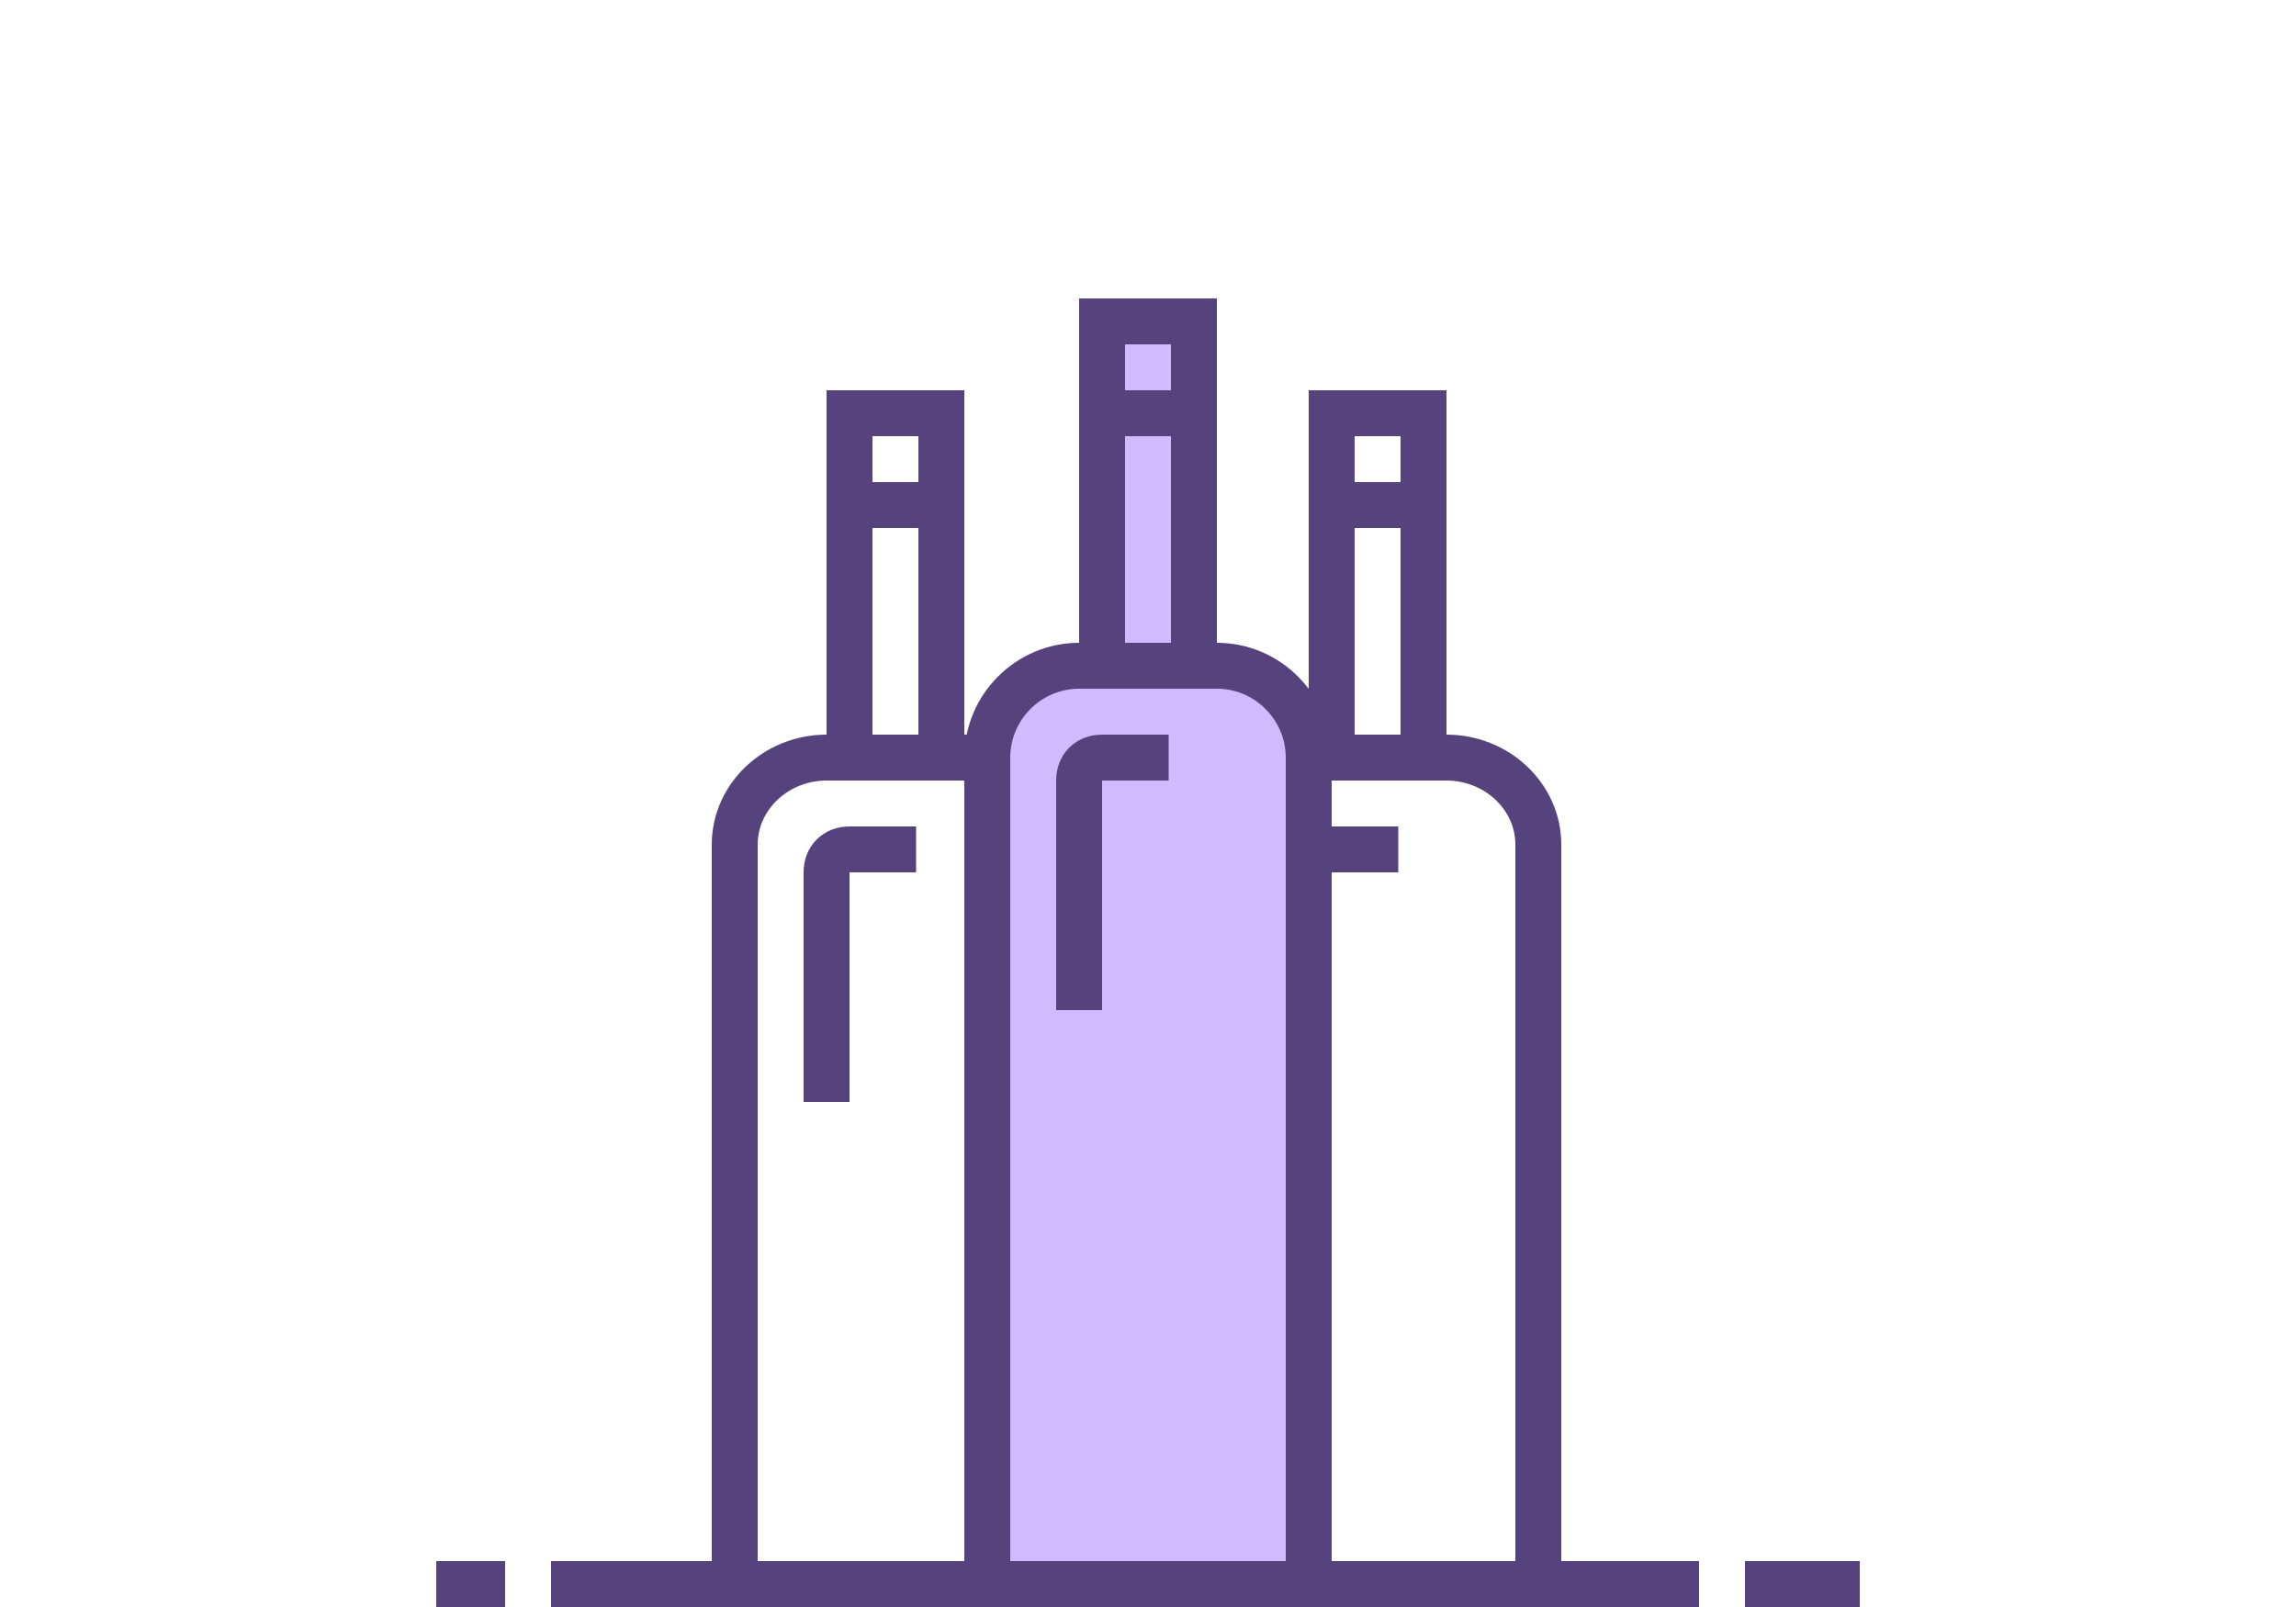
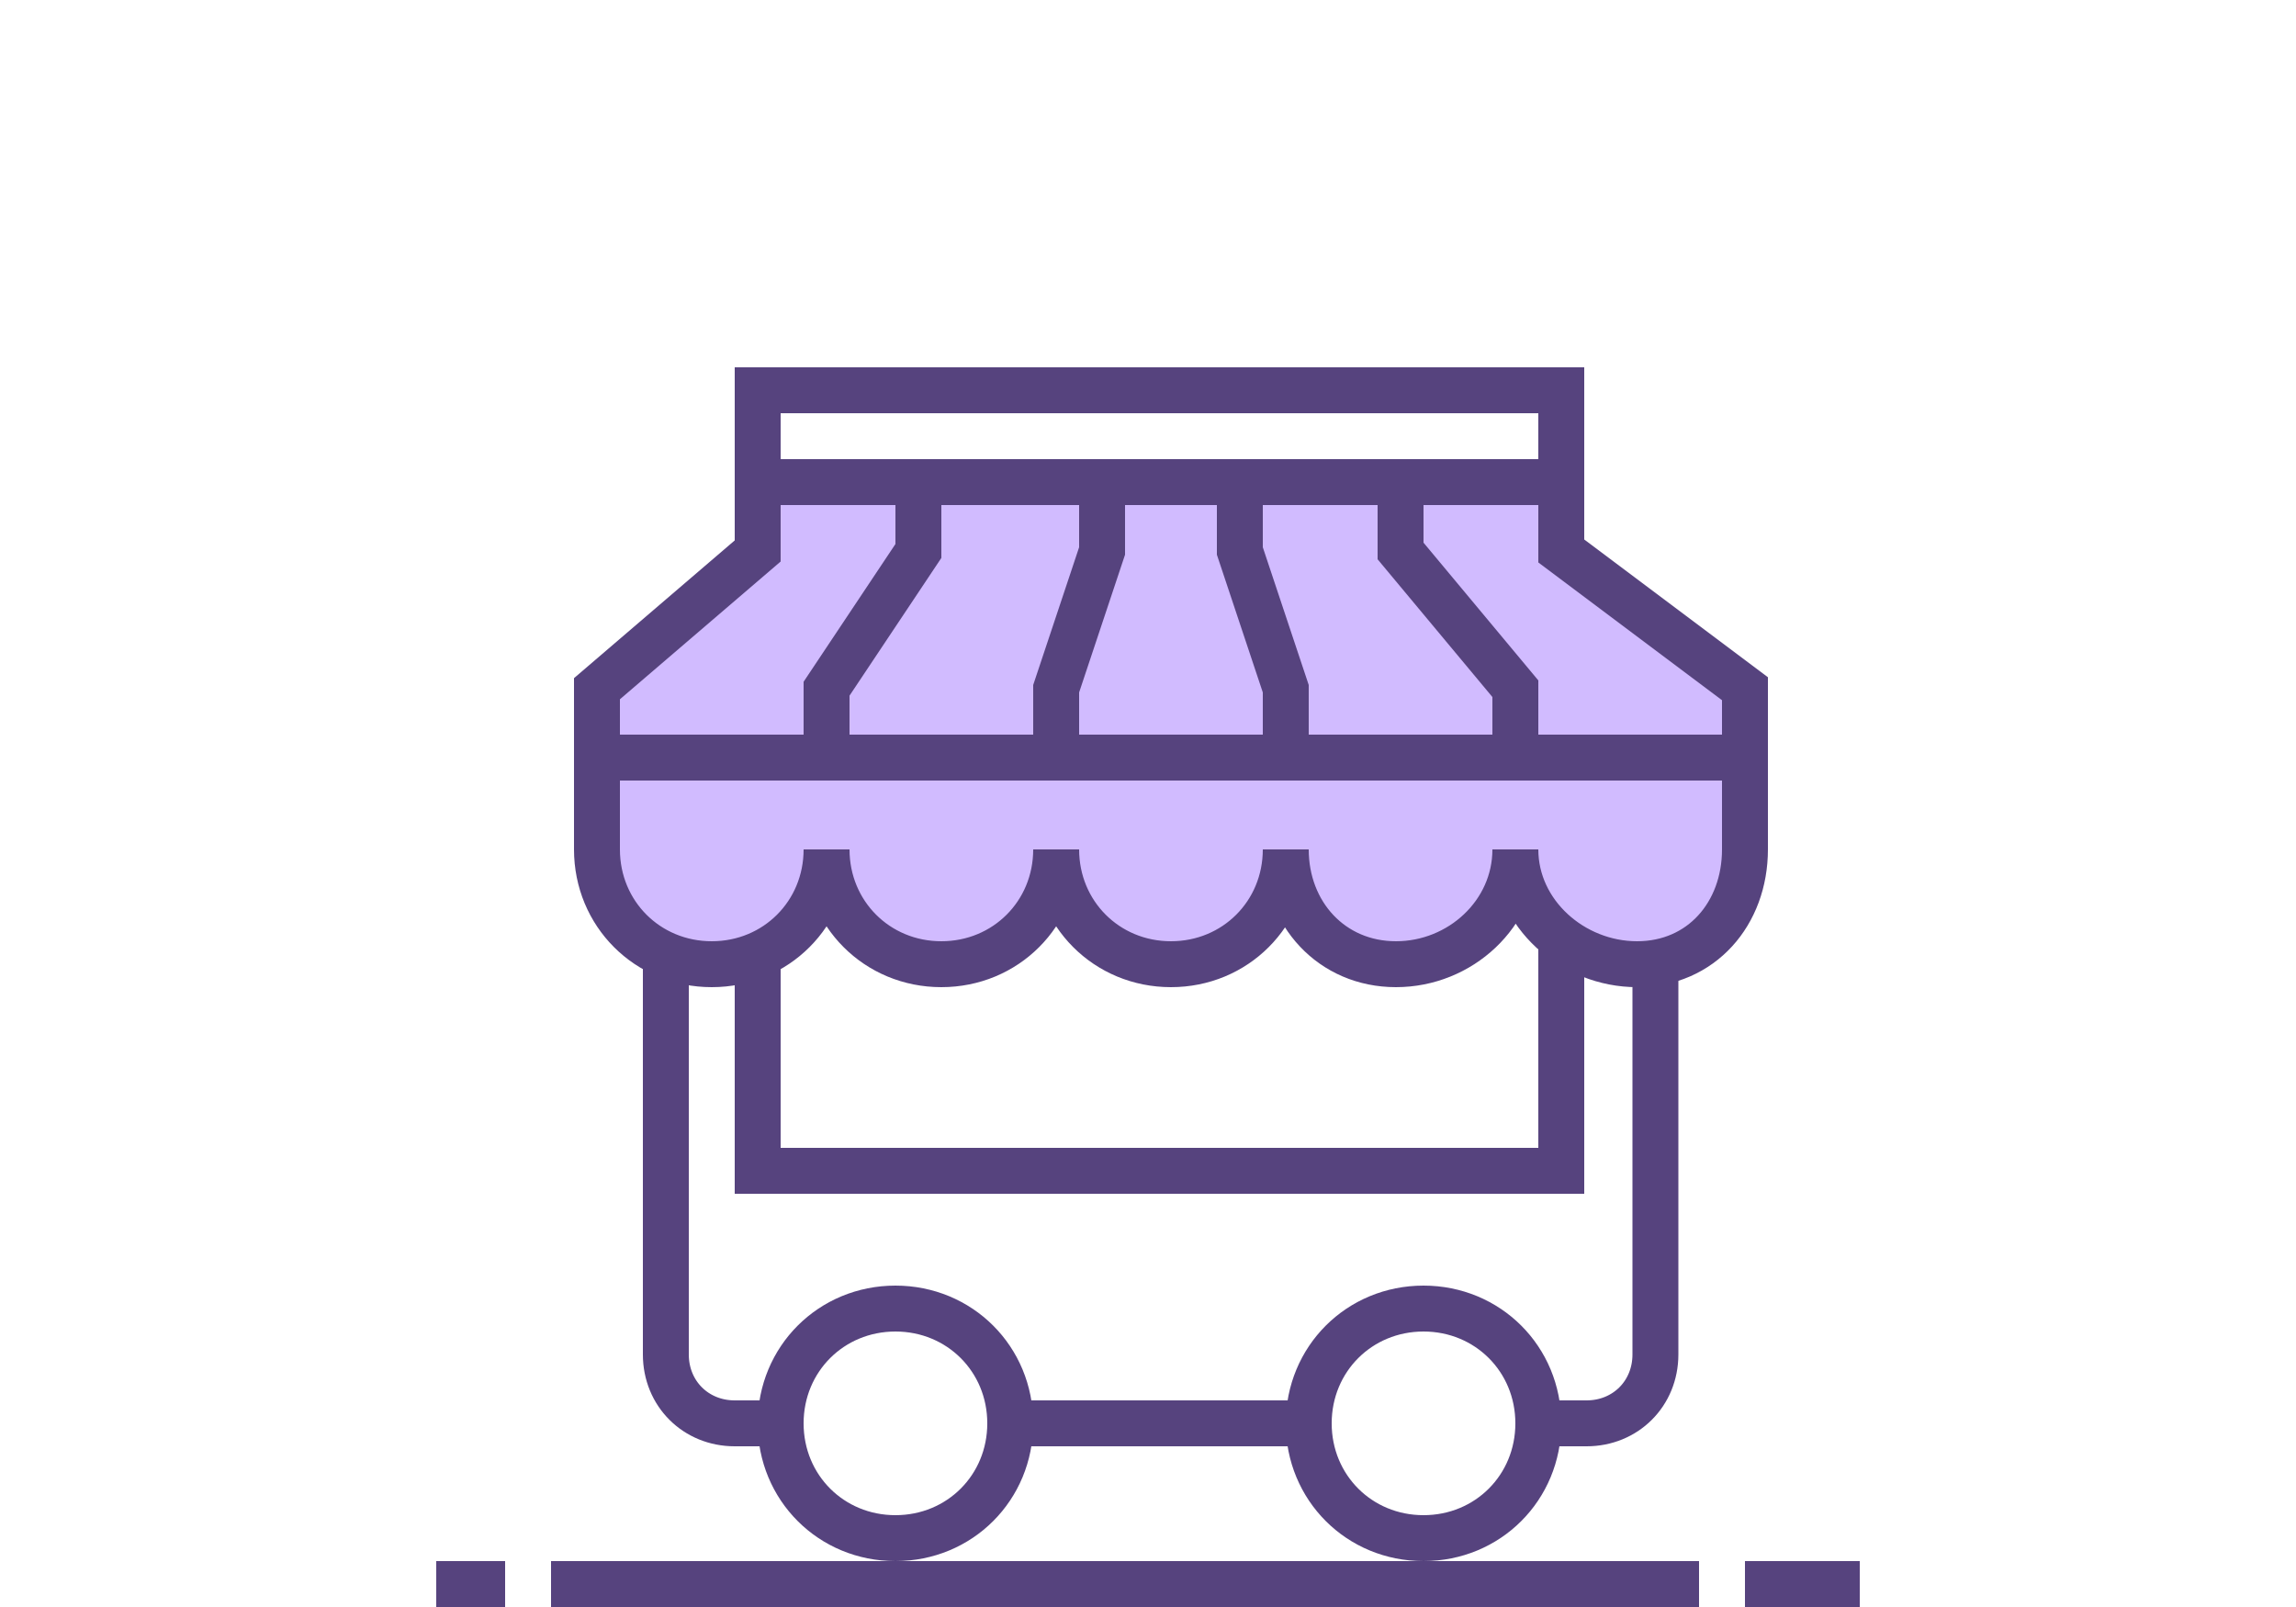
<svg xmlns="http://www.w3.org/2000/svg" width="100" height="70" viewBox="0 0 100 70" fill="none">
  <path fill-rule="evenodd" clip-rule="evenodd" d="M96.774 70C98.859 64.472 100 58.477 100 52.215C100 24.482 77.614 2 50 2C22.386 2 0 24.482 0 52.215C0 58.477 1.141 64.472 3.226 70H96.774Z" />
-   <path d="M46 69H32V36.789C32 34.705 33.8 33 36 33H42C44.2 33 46 34.705 46 36.789V69Z" stroke="#56437E" stroke-width="2" stroke-miterlimit="10" />
-   <path d="M36 48V38C36 37.4 36.4 37 37 37H39.9" stroke="#56437E" stroke-width="2" stroke-miterlimit="10" />
-   <path d="M41 18H37V33H41V18Z" stroke="#56437E" stroke-width="2" stroke-miterlimit="10" />
-   <path d="M37 22H41" stroke="#56437E" stroke-width="2" stroke-miterlimit="10" />
-   <path d="M67 69H53V36.789C53 34.705 54.8 33 57 33H63C65.2 33 67 34.705 67 36.789V69Z" stroke="#56437E" stroke-width="2" stroke-miterlimit="10" />
-   <path d="M57 48V38C57 37.4 57.4 37 58 37H60.9" stroke="#56437E" stroke-width="2" stroke-miterlimit="10" />
-   <path d="M62 18H58V33H62V18Z" stroke="#56437E" stroke-width="2" stroke-miterlimit="10" />
-   <path d="M58 22H62" stroke="#56437E" stroke-width="2" stroke-miterlimit="10" />
-   <path d="M57 69H43V33C43 30.8 44.8 29 47 29H53C55.2 29 57 30.8 57 33V69Z" fill="#D1BBFF" stroke="#56437E" stroke-width="2" stroke-miterlimit="10" />
-   <path d="M47 44V34C47 33.4 47.4 33 48 33H50.9" fill="#D1BBFF" />
-   <path d="M47 44V34C47 33.4 47.4 33 48 33H50.9" stroke="#56437E" stroke-width="2" stroke-miterlimit="10" />
-   <path d="M52 14H48V29H52V14Z" fill="#D1BBFF" stroke="#56437E" stroke-width="2" stroke-miterlimit="10" />
-   <path d="M48 18H52" stroke="#56437E" stroke-width="2" stroke-miterlimit="10" />
+   <path d="M34 62H32C30.3 62 29 60.7 29 59V38" stroke="#56437E" stroke-width="2" stroke-miterlimit="10" />
+   <path d="M57 62H44" stroke="#56437E" stroke-width="2" stroke-miterlimit="10" />
+   <path d="M72.1 38V59C72.1 60.7 70.8 62 69.1 62H67" stroke="#56437E" stroke-width="2" stroke-miterlimit="10" />
+   <path d="M68 37H33V51H68V37Z" stroke="#56437E" stroke-width="2" stroke-miterlimit="10" />
+   <path d="M26 37C26 39.8 28.2 42 31 42C33.8 42 36 39.8 36 37C36 39.8 38.2 42 41 42C43.8 42 46 39.8 46 37C46 39.8 48.2 42 51 42C53.8 42 56 39.8 56 37C56 39.8 58 42 60.8 42C63.6 42 66 39.8 66 37C66 39.8 68.5 42 71.3 42C74.1 42 76 39.8 76 37V33H26V37Z" fill="#D1BBFF" stroke="#56437E" stroke-width="2" stroke-miterlimit="10" />
+   <path d="M68 21H33V24L26 30V33H76V30L68 24V21Z" fill="#D1BBFF" stroke="#56437E" stroke-width="2" stroke-miterlimit="10" />
+   <path d="M68 17H33V21H68V17Z" stroke="#56437E" stroke-width="2" stroke-miterlimit="10" />
+   <path d="M36 33V30L40 24V21" stroke="#56437E" stroke-width="2" stroke-miterlimit="10" />
+   <path d="M66 33V30L61 24V21" stroke="#56437E" stroke-width="2" stroke-miterlimit="10" />
+   <path d="M46 33V30L48 24V21" stroke="#56437E" stroke-width="2" stroke-miterlimit="10" />
+   <path d="M56 33V30L54 24V21" stroke="#56437E" stroke-width="2" stroke-miterlimit="10" />
  <path d="M76 69H81" stroke="#56437E" stroke-width="2" stroke-miterlimit="10" />
  <path d="M24 69H74" stroke="#56437E" stroke-width="2" stroke-miterlimit="10" />
  <path d="M19 69H22" stroke="#56437E" stroke-width="2" stroke-miterlimit="10" />
+   <path d="M67 62C67 64.8 64.8 67 62 67C59.2 67 57 64.8 57 62C57 59.2 59.2 57 62 57C64.8 57 67 59.2 67 62Z" stroke="#56437E" stroke-width="2" stroke-miterlimit="10" />
+   <path d="M44 62C44 64.8 41.8 67 39 67C36.2 67 34 64.8 34 62C34 59.2 36.2 57 39 57C41.8 57 44 59.2 44 62Z" stroke="#56437E" stroke-width="2" stroke-miterlimit="10" />
</svg>
